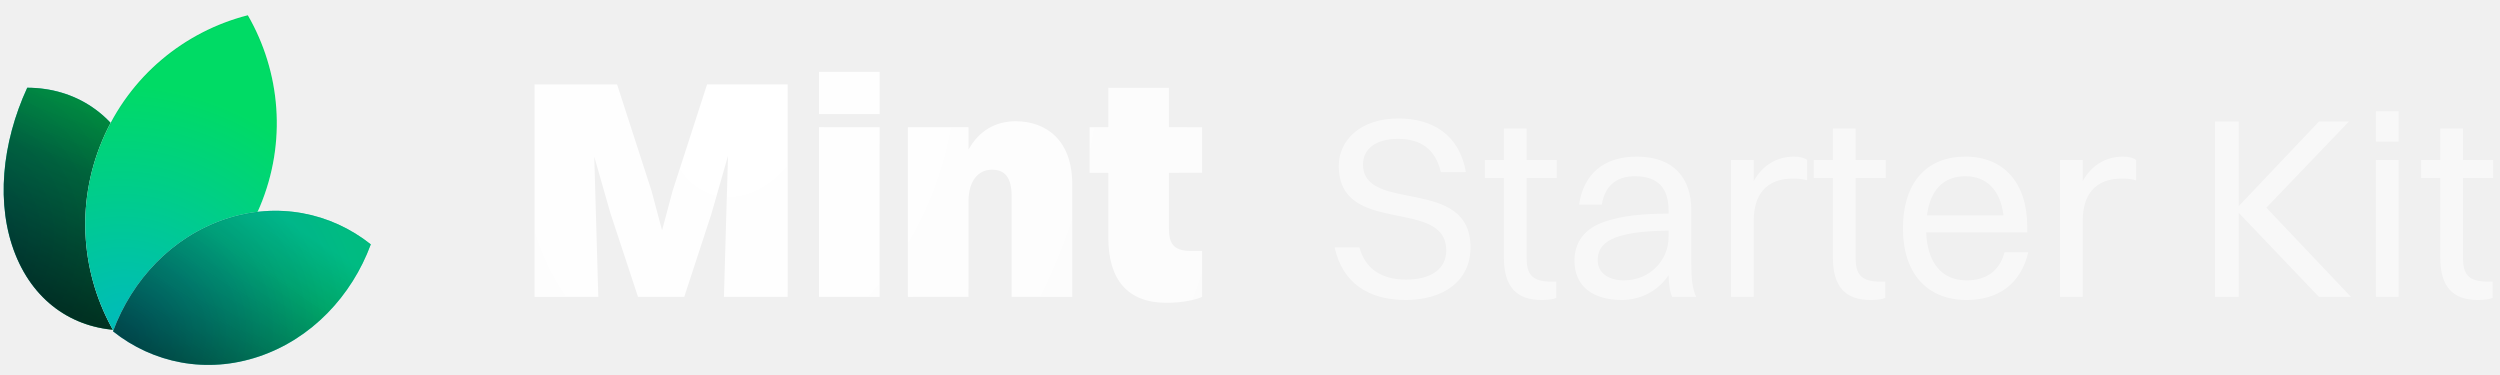
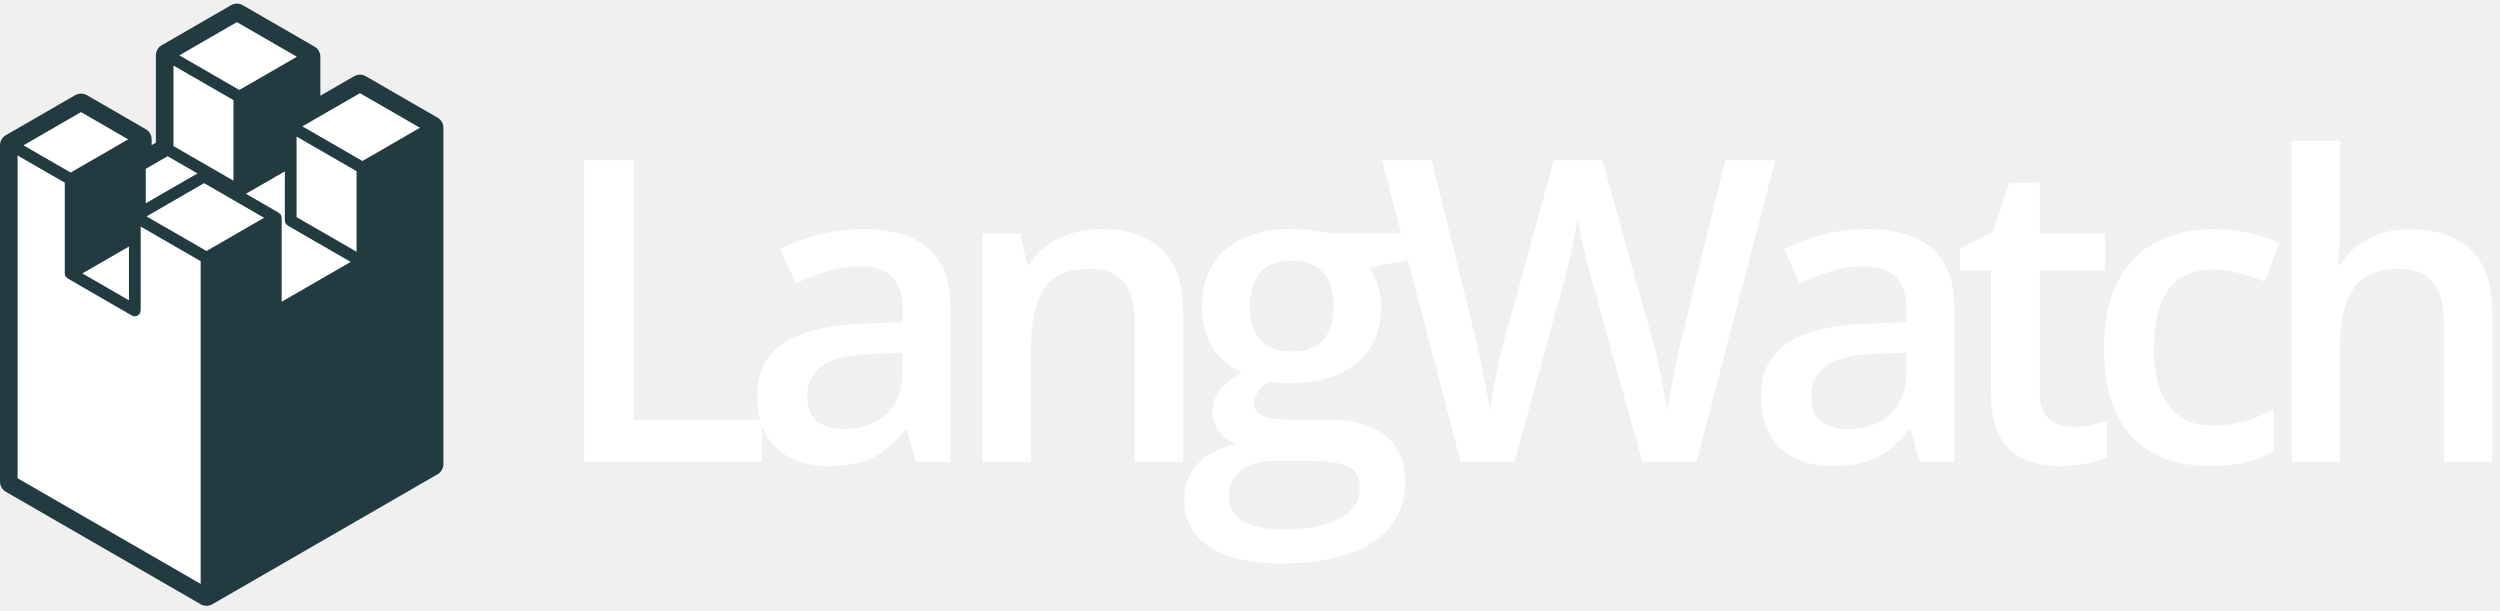
- <svg xmlns="http://www.w3.org/2000/svg" width="160" height="24" viewBox="0 0 160 24" fill="none">
-   <path d="M7.953 21.139C4.896 21.13 2.255 19.458 0.987 16.29C-0.28 13.121 0.109 9.163 1.744 5.615C4.801 5.624 7.442 7.296 8.71 10.465C9.977 13.633 9.588 17.591 7.953 21.139Z" fill="white" />
-   <path d="M7.953 21.139C4.896 21.13 2.255 19.458 0.987 16.29C-0.28 13.121 0.109 9.163 1.744 5.615C4.801 5.624 7.442 7.296 8.71 10.465C9.977 13.633 9.588 17.591 7.953 21.139Z" fill="url(#paint0_radial_115_109)" />
-   <path d="M7.953 21.139C4.896 21.13 2.255 19.458 0.987 16.29C-0.28 13.121 0.109 9.163 1.744 5.615C4.801 5.624 7.442 7.296 8.71 10.465C9.977 13.633 9.588 17.591 7.953 21.139Z" fill="black" fill-opacity="0.5" style="mix-blend-mode:hard-light" />
-   <path d="M7.953 21.139C4.896 21.13 2.255 19.458 0.987 16.29C-0.28 13.121 0.109 9.163 1.744 5.615C4.801 5.624 7.442 7.296 8.71 10.465C9.977 13.633 9.588 17.591 7.953 21.139Z" fill="url(#paint1_linear_115_109)" fill-opacity="0.5" style="mix-blend-mode:hard-light" />
-   <path d="M7.935 21.111C4.897 21.096 2.274 19.431 1.013 16.279C-0.248 13.124 0.136 9.182 1.762 5.643C4.8 5.659 7.423 7.324 8.684 10.476C9.945 13.63 9.561 17.572 7.935 21.111Z" stroke="url(#paint2_linear_115_109)" stroke-opacity="0.05" stroke-width="0.056" />
-   <path d="M7.31 21.257C11.354 20.221 14.884 17.375 16.628 13.236C18.373 9.097 17.945 4.587 15.86 0.976C11.816 2.012 8.287 4.858 6.542 8.998C4.797 13.137 5.225 17.646 7.31 21.257Z" fill="white" />
-   <path d="M7.31 21.257C11.354 20.221 14.884 17.375 16.628 13.236C18.373 9.097 17.945 4.587 15.86 0.976C11.816 2.012 8.287 4.858 6.542 8.998C4.797 13.137 5.225 17.646 7.31 21.257Z" fill="url(#paint3_radial_115_109)" />
-   <path d="M16.602 13.225C14.864 17.349 11.351 20.187 7.324 21.225C5.253 17.624 4.829 13.132 6.568 9.009C8.306 4.885 11.819 2.047 15.846 1.009C17.918 4.61 18.341 9.101 16.602 13.225Z" stroke="url(#paint4_linear_115_109)" stroke-opacity="0.05" stroke-width="0.056" />
-   <path d="M7.234 21.207C9.789 23.237 13.21 23.951 16.577 22.814C19.944 21.677 22.506 18.945 23.73 15.638C21.175 13.608 17.754 12.894 14.387 14.031C11.02 15.168 8.458 17.901 7.234 21.207Z" fill="white" />
-   <path d="M7.234 21.207C9.789 23.237 13.21 23.951 16.577 22.814C19.944 21.677 22.506 18.945 23.73 15.638C21.175 13.608 17.754 12.894 14.387 14.031C11.02 15.168 8.458 17.901 7.234 21.207Z" fill="url(#paint5_radial_115_109)" />
-   <path d="M7.234 21.207C9.789 23.237 13.21 23.951 16.577 22.814C19.944 21.677 22.506 18.945 23.73 15.638C21.175 13.608 17.754 12.894 14.387 14.031C11.02 15.168 8.458 17.901 7.234 21.207Z" fill="black" fill-opacity="0.2" style="mix-blend-mode:hard-light" />
-   <path d="M7.234 21.207C9.789 23.237 13.21 23.951 16.577 22.814C19.944 21.677 22.506 18.945 23.73 15.638C21.175 13.608 17.754 12.894 14.387 14.031C11.02 15.168 8.458 17.901 7.234 21.207Z" fill="url(#paint6_linear_115_109)" fill-opacity="0.5" style="mix-blend-mode:hard-light" />
-   <path d="M16.568 22.787C13.218 23.918 9.814 23.212 7.267 21.198C8.492 17.907 11.044 15.189 14.396 14.058C17.747 12.927 21.15 13.633 23.697 15.648C22.472 18.938 19.92 21.656 16.568 22.787Z" stroke="url(#paint7_linear_115_109)" stroke-opacity="0.05" stroke-width="0.056" />
-   <path d="M34.212 19V5.4H39.492L41.692 12.2L42.372 14.74L43.052 12.2L45.252 5.4H50.412V19H46.332L46.592 9.98L45.532 13.68L43.792 19H40.832L39.052 13.6L38.032 10.02L38.292 19H34.212ZM52.416 7.3V4.6H56.295V7.3H52.416ZM52.416 19V8.14H56.295V19H52.416ZM58.104 19V8.14H61.984V9.58C62.664 8.34 63.744 7.76 65.004 7.76C66.964 7.76 68.624 8.98 68.624 11.78V19H64.744V12.56C64.744 11.34 64.304 10.86 63.484 10.86C62.604 10.86 61.984 11.58 61.984 12.88V19H58.104ZM70.933 15.22V11.06H69.733V8.14H70.933V5.62H74.813V8.14H76.933V11.06H74.813V14.6C74.813 15.5 75.033 16.06 76.213 16.06H76.933V19C76.493 19.2 75.673 19.38 74.653 19.38C72.153 19.38 70.933 17.88 70.933 15.22Z" fill="url(#paint8_radial_115_109)" />
-   <path d="M87.232 10.519C87.232 13.687 94.112 11.229 94.112 15.832C94.112 17.994 92.364 19.198 89.971 19.198C87.562 19.198 85.912 18.093 85.417 15.832H87.001C87.364 17.169 88.371 17.895 89.987 17.895C91.671 17.895 92.561 17.152 92.561 16.03C92.561 12.598 85.681 15.155 85.681 10.618C85.681 9.001 87.034 7.582 89.509 7.582C91.671 7.582 93.403 8.621 93.816 11.014H92.215C91.868 9.529 90.912 8.886 89.476 8.886C88.057 8.886 87.232 9.529 87.232 10.519ZM96.25 16.476V11.393H95.029V10.239H96.25V8.226H97.702V10.239H99.632V11.393H97.702V16.476C97.702 17.532 98.015 18.026 99.302 18.026H99.599V19.066C99.434 19.148 99.071 19.198 98.659 19.198C97.025 19.198 96.25 18.323 96.25 16.476ZM102.516 13.093H101.064C101.345 11.162 102.615 10.024 104.76 10.024C107.103 10.024 108.242 11.393 108.242 13.44V16.888C108.242 17.895 108.324 18.521 108.555 19H107.021C106.856 18.654 106.806 18.142 106.79 17.614C106.047 18.72 104.859 19.198 103.803 19.198C101.988 19.198 100.767 18.357 100.767 16.69C100.767 15.486 101.427 14.611 102.714 14.182C103.902 13.786 105.107 13.687 106.79 13.671V13.473C106.79 12.053 106.13 11.278 104.628 11.278C103.374 11.278 102.698 11.971 102.516 13.093ZM102.252 16.657C102.252 17.465 102.929 17.944 103.952 17.944C105.569 17.944 106.79 16.674 106.79 15.172V14.759C103.061 14.793 102.252 15.585 102.252 16.657ZM110.787 19V10.239H112.239V11.591C112.833 10.519 113.774 10.024 114.83 10.024C115.176 10.024 115.49 10.107 115.655 10.239V11.542C115.407 11.46 115.094 11.427 114.747 11.427C112.998 11.427 112.239 12.515 112.239 14.1V19H110.787ZM117.305 16.476V11.393H116.084V10.239H117.305V8.226H118.757V10.239H120.688V11.393H118.757V16.476C118.757 17.532 119.071 18.026 120.358 18.026H120.655V19.066C120.49 19.148 120.127 19.198 119.714 19.198C118.081 19.198 117.305 18.323 117.305 16.476ZM129.809 16.145C129.33 18.192 127.862 19.198 125.865 19.198C123.324 19.198 121.79 17.482 121.79 14.627C121.79 11.658 123.324 10.024 125.783 10.024C128.258 10.024 129.743 11.723 129.743 14.512V14.875H123.275C123.357 16.838 124.281 17.944 125.865 17.944C127.103 17.944 127.977 17.35 128.291 16.145H129.809ZM125.783 11.278C124.38 11.278 123.539 12.152 123.324 13.786H128.225C128.027 12.169 127.152 11.278 125.783 11.278ZM131.843 19V10.239H133.295V11.591C133.889 10.519 134.829 10.024 135.885 10.024C136.232 10.024 136.545 10.107 136.71 10.239V11.542C136.463 11.46 136.149 11.427 135.803 11.427C134.054 11.427 133.295 12.515 133.295 14.1V19H131.843ZM141.763 19V7.78H143.281V13.192L148.413 7.78H150.327L145.047 13.291L150.459 19H148.413L143.281 13.621V19H141.763ZM152.06 9.067V7.12H153.512V9.067H152.06ZM152.06 19V10.239H153.512V19H152.06ZM156.178 16.476V11.393H154.957V10.239H156.178V8.226H157.63V10.239H159.56V11.393H157.63V16.476C157.63 17.532 157.943 18.026 159.23 18.026H159.527V19.066C159.362 19.148 158.999 19.198 158.587 19.198C156.953 19.198 156.178 18.323 156.178 16.476Z" fill="white" fill-opacity="0.55" />
-   <defs>
-     <radialGradient id="paint0_radial_115_109" cx="0" cy="0" r="1" gradientUnits="userSpaceOnUse" gradientTransform="translate(-3.00503 15.023) rotate(-10.029) scale(17.9572 17.784)">
-       <stop stop-color="#00B0BB" />
-       <stop offset="1" stop-color="#00DB65" />
-     </radialGradient>
-     <linearGradient id="paint1_linear_115_109" x1="7.39" y1="4.813" x2="1.63" y2="18.689" gradientUnits="userSpaceOnUse">
-       <stop stop-color="#18E299" />
-       <stop offset="1" />
-     </linearGradient>
-     <linearGradient id="paint2_linear_115_109" x1="7.948" y1="8.016" x2="1.761" y2="18.746" gradientUnits="userSpaceOnUse">
-       <stop />
-       <stop offset="1" stop-opacity="0" />
-     </linearGradient>
-     <radialGradient id="paint3_radial_115_109" cx="0" cy="0" r="1" gradientUnits="userSpaceOnUse" gradientTransform="translate(8.11404 20.8822) rotate(-75.7542) scale(21.6246 23.7772)">
-       <stop stop-color="#00BBBB" />
-       <stop offset="0.713" stop-color="#00DB65" />
-     </radialGradient>
-     <linearGradient id="paint4_linear_115_109" x1="7.602" y1="5.871" x2="15.556" y2="16.372" gradientUnits="userSpaceOnUse">
-       <stop />
-       <stop offset="1" stop-opacity="0" />
-     </linearGradient>
-     <radialGradient id="paint5_radial_115_109" cx="0" cy="0" r="1" gradientUnits="userSpaceOnUse" gradientTransform="translate(7.84537 21.5181) rotate(-20.3525) scale(18.5603 17.32)">
-       <stop stop-color="#00B0BB" />
-       <stop offset="1" stop-color="#00DB65" />
-     </radialGradient>
-     <linearGradient id="paint6_linear_115_109" x1="16.808" y1="13.007" x2="10.041" y2="22.994" gradientUnits="userSpaceOnUse">
-       <stop stop-color="#00B1BC" />
-       <stop offset="1" />
-     </linearGradient>
-     <linearGradient id="paint7_linear_115_109" x1="16.808" y1="13.007" x2="14.169" y2="23.841" gradientUnits="userSpaceOnUse">
-       <stop />
-       <stop offset="1" stop-opacity="0" />
-     </linearGradient>
-     <radialGradient id="paint8_radial_115_109" cx="0" cy="0" r="1" gradientUnits="userSpaceOnUse" gradientTransform="translate(47.2781 7) rotate(19.0047) scale(67.5582 85.7506)">
-       <stop stop-color="white" />
-       <stop offset="1" stop-color="white" stop-opacity="0.5" />
-     </radialGradient>
-   </defs>
+ <svg xmlns="http://www.w3.org/2000/svg" width="213" height="52" viewBox="0 0 213 52" fill="none">
+   <path d="M49.779 39.352V13.652H53.998V35.766H64.914V39.352H49.779Z" fill="white" />
+   <path d="M73.508 19.523C75.969 19.523 77.826 20.068 79.08 21.158C80.346 22.248 80.979 23.947 80.979 26.256V39.352H78.043L77.252 36.592H77.112C76.561 37.295 75.992 37.875 75.406 38.332C74.821 38.789 74.141 39.129 73.367 39.352C72.606 39.586 71.674 39.703 70.573 39.703C69.412 39.703 68.375 39.492 67.461 39.07C66.547 38.637 65.826 37.98 65.299 37.102C64.772 36.223 64.508 35.109 64.508 33.762C64.508 31.758 65.252 30.252 66.74 29.244C68.24 28.236 70.502 27.68 73.526 27.574L76.901 27.451V26.432C76.901 25.084 76.584 24.123 75.951 23.549C75.33 22.975 74.451 22.688 73.315 22.688C72.342 22.688 71.399 22.828 70.485 23.109C69.571 23.391 68.68 23.736 67.813 24.146L66.477 21.229C67.426 20.725 68.504 20.314 69.711 19.998C70.93 19.682 72.196 19.523 73.508 19.523ZM76.883 30.053L74.369 30.141C72.307 30.211 70.86 30.562 70.028 31.195C69.196 31.828 68.779 32.695 68.779 33.797C68.779 34.758 69.067 35.461 69.641 35.906C70.215 36.34 70.971 36.557 71.908 36.557C73.338 36.557 74.522 36.152 75.459 35.344C76.408 34.523 76.883 33.322 76.883 31.74V30.053Z" fill="white" />
+   <path d="M93.844 19.523C96.036 19.523 97.741 20.092 98.96 21.229C100.19 22.354 100.805 24.164 100.805 26.66V39.352H96.675V27.434C96.675 25.922 96.364 24.791 95.743 24.041C95.122 23.279 94.161 22.898 92.86 22.898C90.973 22.898 89.661 23.479 88.923 24.639C88.196 25.799 87.833 27.48 87.833 29.684V39.352H83.702V19.893H86.919L87.499 22.529H87.727C88.149 21.85 88.671 21.293 89.292 20.859C89.925 20.414 90.628 20.08 91.401 19.857C92.186 19.635 93.001 19.523 93.844 19.523Z" fill="white" />
+   <path d="M109.083 48C106.447 48 104.425 47.525 103.019 46.576C101.613 45.627 100.91 44.297 100.91 42.586C100.91 41.391 101.285 40.377 102.035 39.545C102.785 38.725 103.857 38.156 105.251 37.84C104.724 37.605 104.267 37.242 103.88 36.75C103.505 36.246 103.318 35.69 103.318 35.08C103.318 34.353 103.523 33.732 103.933 33.217C104.343 32.701 104.958 32.203 105.779 31.723C104.759 31.289 103.939 30.586 103.318 29.613C102.708 28.629 102.404 27.475 102.404 26.15C102.404 24.744 102.703 23.549 103.3 22.564C103.898 21.568 104.771 20.812 105.919 20.297C107.068 19.77 108.456 19.506 110.085 19.506C110.437 19.506 110.818 19.529 111.228 19.576C111.65 19.611 112.036 19.658 112.388 19.717C112.751 19.764 113.027 19.816 113.214 19.875H119.947V22.178L116.642 22.793C116.958 23.238 117.21 23.748 117.398 24.322C117.585 24.885 117.679 25.5 117.679 26.168C117.679 28.184 116.982 29.771 115.587 30.932C114.204 32.08 112.294 32.654 109.857 32.654C109.271 32.631 108.703 32.584 108.152 32.514C107.73 32.772 107.408 33.059 107.185 33.375C106.962 33.68 106.851 34.025 106.851 34.412C106.851 34.728 106.962 34.986 107.185 35.185C107.408 35.373 107.736 35.514 108.169 35.607C108.615 35.701 109.154 35.748 109.786 35.748H113.144C115.277 35.748 116.906 36.199 118.031 37.102C119.156 38.004 119.718 39.328 119.718 41.074C119.718 43.289 118.804 44.994 116.976 46.19C115.148 47.397 112.517 48 109.083 48ZM109.242 45.1C110.683 45.1 111.896 44.959 112.88 44.678C113.865 44.397 114.609 43.992 115.113 43.465C115.617 42.949 115.869 42.334 115.869 41.619C115.869 40.986 115.71 40.5 115.394 40.16C115.078 39.82 114.603 39.586 113.97 39.457C113.337 39.328 112.552 39.264 111.615 39.264H108.556C107.794 39.264 107.12 39.381 106.535 39.615C105.949 39.861 105.492 40.213 105.163 40.67C104.847 41.127 104.689 41.678 104.689 42.322C104.689 43.213 105.081 43.898 105.867 44.379C106.663 44.859 107.788 45.1 109.242 45.1ZM110.05 29.947C111.257 29.947 112.154 29.619 112.74 28.963C113.326 28.295 113.619 27.357 113.619 26.15C113.619 24.838 113.314 23.854 112.704 23.197C112.107 22.541 111.216 22.213 110.033 22.213C108.872 22.213 107.988 22.547 107.378 23.215C106.781 23.883 106.482 24.873 106.482 26.186C106.482 27.369 106.781 28.295 107.378 28.963C107.988 29.619 108.878 29.947 110.05 29.947Z" fill="white" />
+   <path d="M151.252 13.652L144.537 39.352H139.932L135.643 23.953C135.537 23.578 135.42 23.133 135.291 22.617C135.162 22.102 135.033 21.574 134.904 21.035C134.787 20.496 134.682 20.004 134.588 19.559C134.506 19.102 134.447 18.75 134.412 18.504C134.389 18.75 134.336 19.096 134.254 19.541C134.172 19.986 134.072 20.479 133.955 21.018C133.85 21.545 133.732 22.072 133.603 22.6C133.475 23.115 133.357 23.572 133.252 23.971L129.033 39.352H124.445L117.748 13.652H121.984L125.693 28.717C125.81 29.197 125.928 29.719 126.045 30.281C126.174 30.832 126.291 31.389 126.396 31.951C126.514 32.514 126.619 33.065 126.713 33.603C126.807 34.131 126.883 34.611 126.941 35.045C127 34.6 127.076 34.107 127.17 33.568C127.264 33.018 127.363 32.461 127.469 31.898C127.586 31.324 127.703 30.773 127.82 30.246C127.949 29.719 128.078 29.244 128.207 28.822L132.391 13.652H136.504L140.775 28.875C140.904 29.309 141.027 29.795 141.144 30.334C141.273 30.873 141.396 31.424 141.514 31.986C141.631 32.549 141.736 33.094 141.83 33.621C141.924 34.148 142 34.623 142.059 35.045C142.141 34.471 142.246 33.815 142.375 33.076C142.504 32.338 142.65 31.588 142.814 30.826C142.978 30.064 143.143 29.361 143.307 28.717L146.998 13.652H151.252Z" fill="white" />
+   <path d="M159.038 19.523C161.499 19.523 163.356 20.068 164.61 21.158C165.875 22.248 166.508 23.947 166.508 26.256V39.352H163.573L162.782 36.592H162.641C162.09 37.295 161.522 37.875 160.936 38.332C160.35 38.789 159.67 39.129 158.897 39.352C158.135 39.586 157.204 39.703 156.102 39.703C154.942 39.703 153.905 39.492 152.991 39.07C152.077 38.637 151.356 37.98 150.829 37.102C150.301 36.223 150.038 35.109 150.038 33.762C150.038 31.758 150.782 30.252 152.27 29.244C153.77 28.236 156.032 27.68 159.055 27.574L162.43 27.451V26.432C162.43 25.084 162.114 24.123 161.481 23.549C160.86 22.975 159.981 22.688 158.844 22.688C157.872 22.688 156.928 22.828 156.014 23.109C155.1 23.391 154.209 23.736 153.342 24.146L152.006 21.229C152.956 20.725 154.034 20.314 155.241 19.998C156.459 19.682 157.725 19.523 159.038 19.523ZM162.413 30.053L159.899 30.141C157.836 30.211 156.389 30.562 155.557 31.195C154.725 31.828 154.309 32.695 154.309 33.797C154.309 34.758 154.596 35.461 155.17 35.906C155.745 36.34 156.5 36.557 157.438 36.557C158.868 36.557 160.051 36.152 160.989 35.344C161.938 34.523 162.413 33.322 162.413 31.74V30.053Z" fill="white" />
+   <path d="M176.474 36.363C177.013 36.363 177.546 36.316 178.073 36.223C178.601 36.117 179.081 35.994 179.515 35.853V38.982C179.058 39.182 178.466 39.352 177.739 39.492C177.013 39.633 176.257 39.703 175.472 39.703C174.37 39.703 173.38 39.522 172.501 39.158C171.622 38.783 170.925 38.145 170.409 37.242C169.894 36.34 169.636 35.092 169.636 33.498V23.039H166.981V21.193L169.829 19.734L171.183 15.568H173.784V19.893H179.356V23.039H173.784V33.445C173.784 34.43 174.03 35.162 174.523 35.643C175.015 36.123 175.665 36.363 176.474 36.363Z" fill="white" />
+   <path d="M188.25 39.703C186.41 39.703 184.816 39.346 183.468 38.631C182.121 37.916 181.084 36.82 180.357 35.344C179.63 33.867 179.267 31.992 179.267 29.719C179.267 27.352 179.666 25.418 180.463 23.918C181.259 22.418 182.361 21.311 183.767 20.596C185.185 19.881 186.808 19.523 188.636 19.523C189.796 19.523 190.845 19.641 191.783 19.875C192.732 20.098 193.535 20.373 194.191 20.701L192.961 24.006C192.246 23.713 191.513 23.467 190.763 23.268C190.013 23.068 189.293 22.969 188.601 22.969C187.464 22.969 186.515 23.221 185.754 23.725C185.004 24.229 184.441 24.979 184.066 25.975C183.703 26.971 183.521 28.207 183.521 29.684C183.521 31.113 183.709 32.32 184.084 33.305C184.459 34.277 185.015 35.016 185.754 35.52C186.492 36.012 187.4 36.258 188.478 36.258C189.545 36.258 190.5 36.129 191.343 35.871C192.187 35.613 192.984 35.279 193.734 34.869V38.455C192.996 38.877 192.205 39.188 191.361 39.387C190.517 39.598 189.48 39.703 188.25 39.703Z" fill="white" />
+   <path d="M199.375 12V18.873C199.375 19.588 199.352 20.285 199.305 20.965C199.27 21.645 199.229 22.172 199.182 22.547H199.41C199.82 21.867 200.324 21.311 200.922 20.877C201.52 20.432 202.188 20.098 202.926 19.875C203.676 19.652 204.473 19.541 205.317 19.541C206.805 19.541 208.07 19.793 209.113 20.297C210.156 20.789 210.953 21.557 211.504 22.6C212.067 23.643 212.348 24.996 212.348 26.66V39.352H208.217V27.434C208.217 25.922 207.906 24.791 207.285 24.041C206.664 23.279 205.703 22.898 204.403 22.898C203.149 22.898 202.153 23.162 201.414 23.689C200.688 24.205 200.166 24.973 199.85 25.992C199.533 27 199.375 28.23 199.375 29.684V39.352H195.244V12H199.375Z" fill="white" />
+   <path d="M0 12.383V41.035C0 41.392 0.19 41.723 0.5 41.901L17.095 51.481C17.25 51.571 17.422 51.616 17.595 51.616C17.768 51.616 17.94 51.571 18.095 51.481L37.279 40.409C37.589 40.23 37.779 39.9 37.779 39.543V10.887C37.779 10.53 37.589 10.199 37.279 10.021L31.168 6.495C31.014 6.406 30.841 6.361 30.669 6.361C30.496 6.361 30.323 6.405 30.169 6.495L27.295 8.154V4.837C27.295 4.48 27.105 4.149 26.795 3.971L20.684 0.442C20.529 0.353 20.357 0.308 20.184 0.308C20.011 0.308 19.839 0.353 19.684 0.442L13.781 3.851C13.471 4.03 13.281 4.36 13.281 4.717V12.157L12.921 12.365V11.872C12.921 11.515 12.731 11.185 12.421 11.006L7.405 8.107C7.25 8.018 7.077 7.973 6.905 7.973C6.733 7.973 6.56 8.018 6.405 8.107L0.501 11.517C0.191 11.695 0 12.025 0 12.383Z" fill="white" />
+   <path d="M0 12.383V41.035C0 41.392 0.19 41.723 0.5 41.901L17.095 51.481C17.25 51.571 17.422 51.616 17.595 51.616C17.768 51.616 17.94 51.571 18.095 51.481L37.279 40.409C37.589 40.23 37.779 39.9 37.779 39.543V10.887C37.779 10.53 37.589 10.199 37.279 10.021L31.168 6.495C31.014 6.406 30.841 6.361 30.669 6.361C30.496 6.361 30.323 6.405 30.169 6.495L27.295 8.154V4.837C27.295 4.48 27.105 4.149 26.795 3.971L20.684 0.442C20.529 0.353 20.357 0.308 20.184 0.308C20.011 0.308 19.839 0.353 19.684 0.442L13.781 3.851C13.471 4.03 13.281 4.36 13.281 4.717V12.157L12.921 12.365V11.872C12.921 11.515 12.731 11.185 12.421 11.006L7.405 8.107C7.25 8.018 7.077 7.973 6.905 7.973C6.733 7.973 6.56 8.018 6.405 8.107L0.501 11.517C0.191 11.695 0 12.025 0 12.383ZM1.5 13.248L5.519 15.566V23.294C5.519 23.304 5.524 23.313 5.525 23.323C5.526 23.345 5.529 23.366 5.534 23.388C5.538 23.411 5.544 23.433 5.552 23.455C5.559 23.476 5.567 23.496 5.577 23.516C5.582 23.525 5.581 23.535 5.587 23.544C5.591 23.551 5.6 23.554 5.604 23.561C5.617 23.581 5.63 23.6 5.646 23.618C5.669 23.644 5.695 23.665 5.724 23.686C5.741 23.698 5.751 23.716 5.77 23.727L11.236 26.886C11.243 26.89 11.252 26.888 11.26 26.892C11.328 26.927 11.402 26.952 11.484 26.952C11.566 26.952 11.641 26.928 11.709 26.893C11.728 26.883 11.743 26.87 11.761 26.858C11.812 26.823 11.855 26.781 11.89 26.731C11.898 26.719 11.911 26.715 11.919 26.702C11.924 26.693 11.924 26.682 11.929 26.674C11.944 26.644 11.951 26.613 11.96 26.58C11.969 26.547 11.978 26.515 11.98 26.481C11.98 26.471 11.986 26.462 11.986 26.452V20.138V19.302L17.096 22.251V49.749L1.5 40.747V13.248ZM35.778 10.887L30.879 13.718L25.768 10.766L26.544 10.317L30.668 7.937L35.778 10.887ZM25.293 4.836L20.391 7.665L15.281 4.716L20.183 1.884L25.293 4.836ZM10.92 11.872L6.019 14.701L2.001 12.383L6.904 9.551L10.92 11.872ZM20.956 16.51L24.268 14.601V18.788C24.268 18.809 24.278 18.827 24.28 18.848C24.284 18.883 24.29 18.917 24.301 18.95C24.311 18.98 24.325 19.007 24.342 19.034C24.358 19.061 24.373 19.088 24.395 19.112C24.417 19.138 24.444 19.159 24.471 19.18C24.489 19.193 24.499 19.21 24.518 19.221L29.878 22.314L23.998 25.708V18.557C23.998 18.547 23.993 18.538 23.992 18.528C23.991 18.506 23.988 18.485 23.984 18.463C23.979 18.44 23.973 18.418 23.965 18.396C23.958 18.375 23.95 18.355 23.941 18.336C23.936 18.327 23.937 18.316 23.931 18.308C23.925 18.299 23.917 18.294 23.911 18.286C23.898 18.267 23.886 18.251 23.871 18.234C23.855 18.216 23.84 18.2 23.822 18.185C23.805 18.17 23.788 18.157 23.769 18.144C23.76 18.138 23.756 18.129 23.747 18.124L20.956 16.51ZM25.268 11.633L30.379 14.585V21.448L25.268 18.499V13.736V11.633ZM12.486 18.437L17.389 15.604L22.498 18.556L17.595 21.385L12.486 18.437ZM10.985 25.587L7.019 23.295L10.985 21.005V25.587ZM12.42 14.385L14.28 13.311L16.822 14.777L12.42 17.32V14.385ZM14.78 5.582L19.891 8.531V15.394L14.78 12.445V5.582Z" fill="#213B41" />
</svg>
